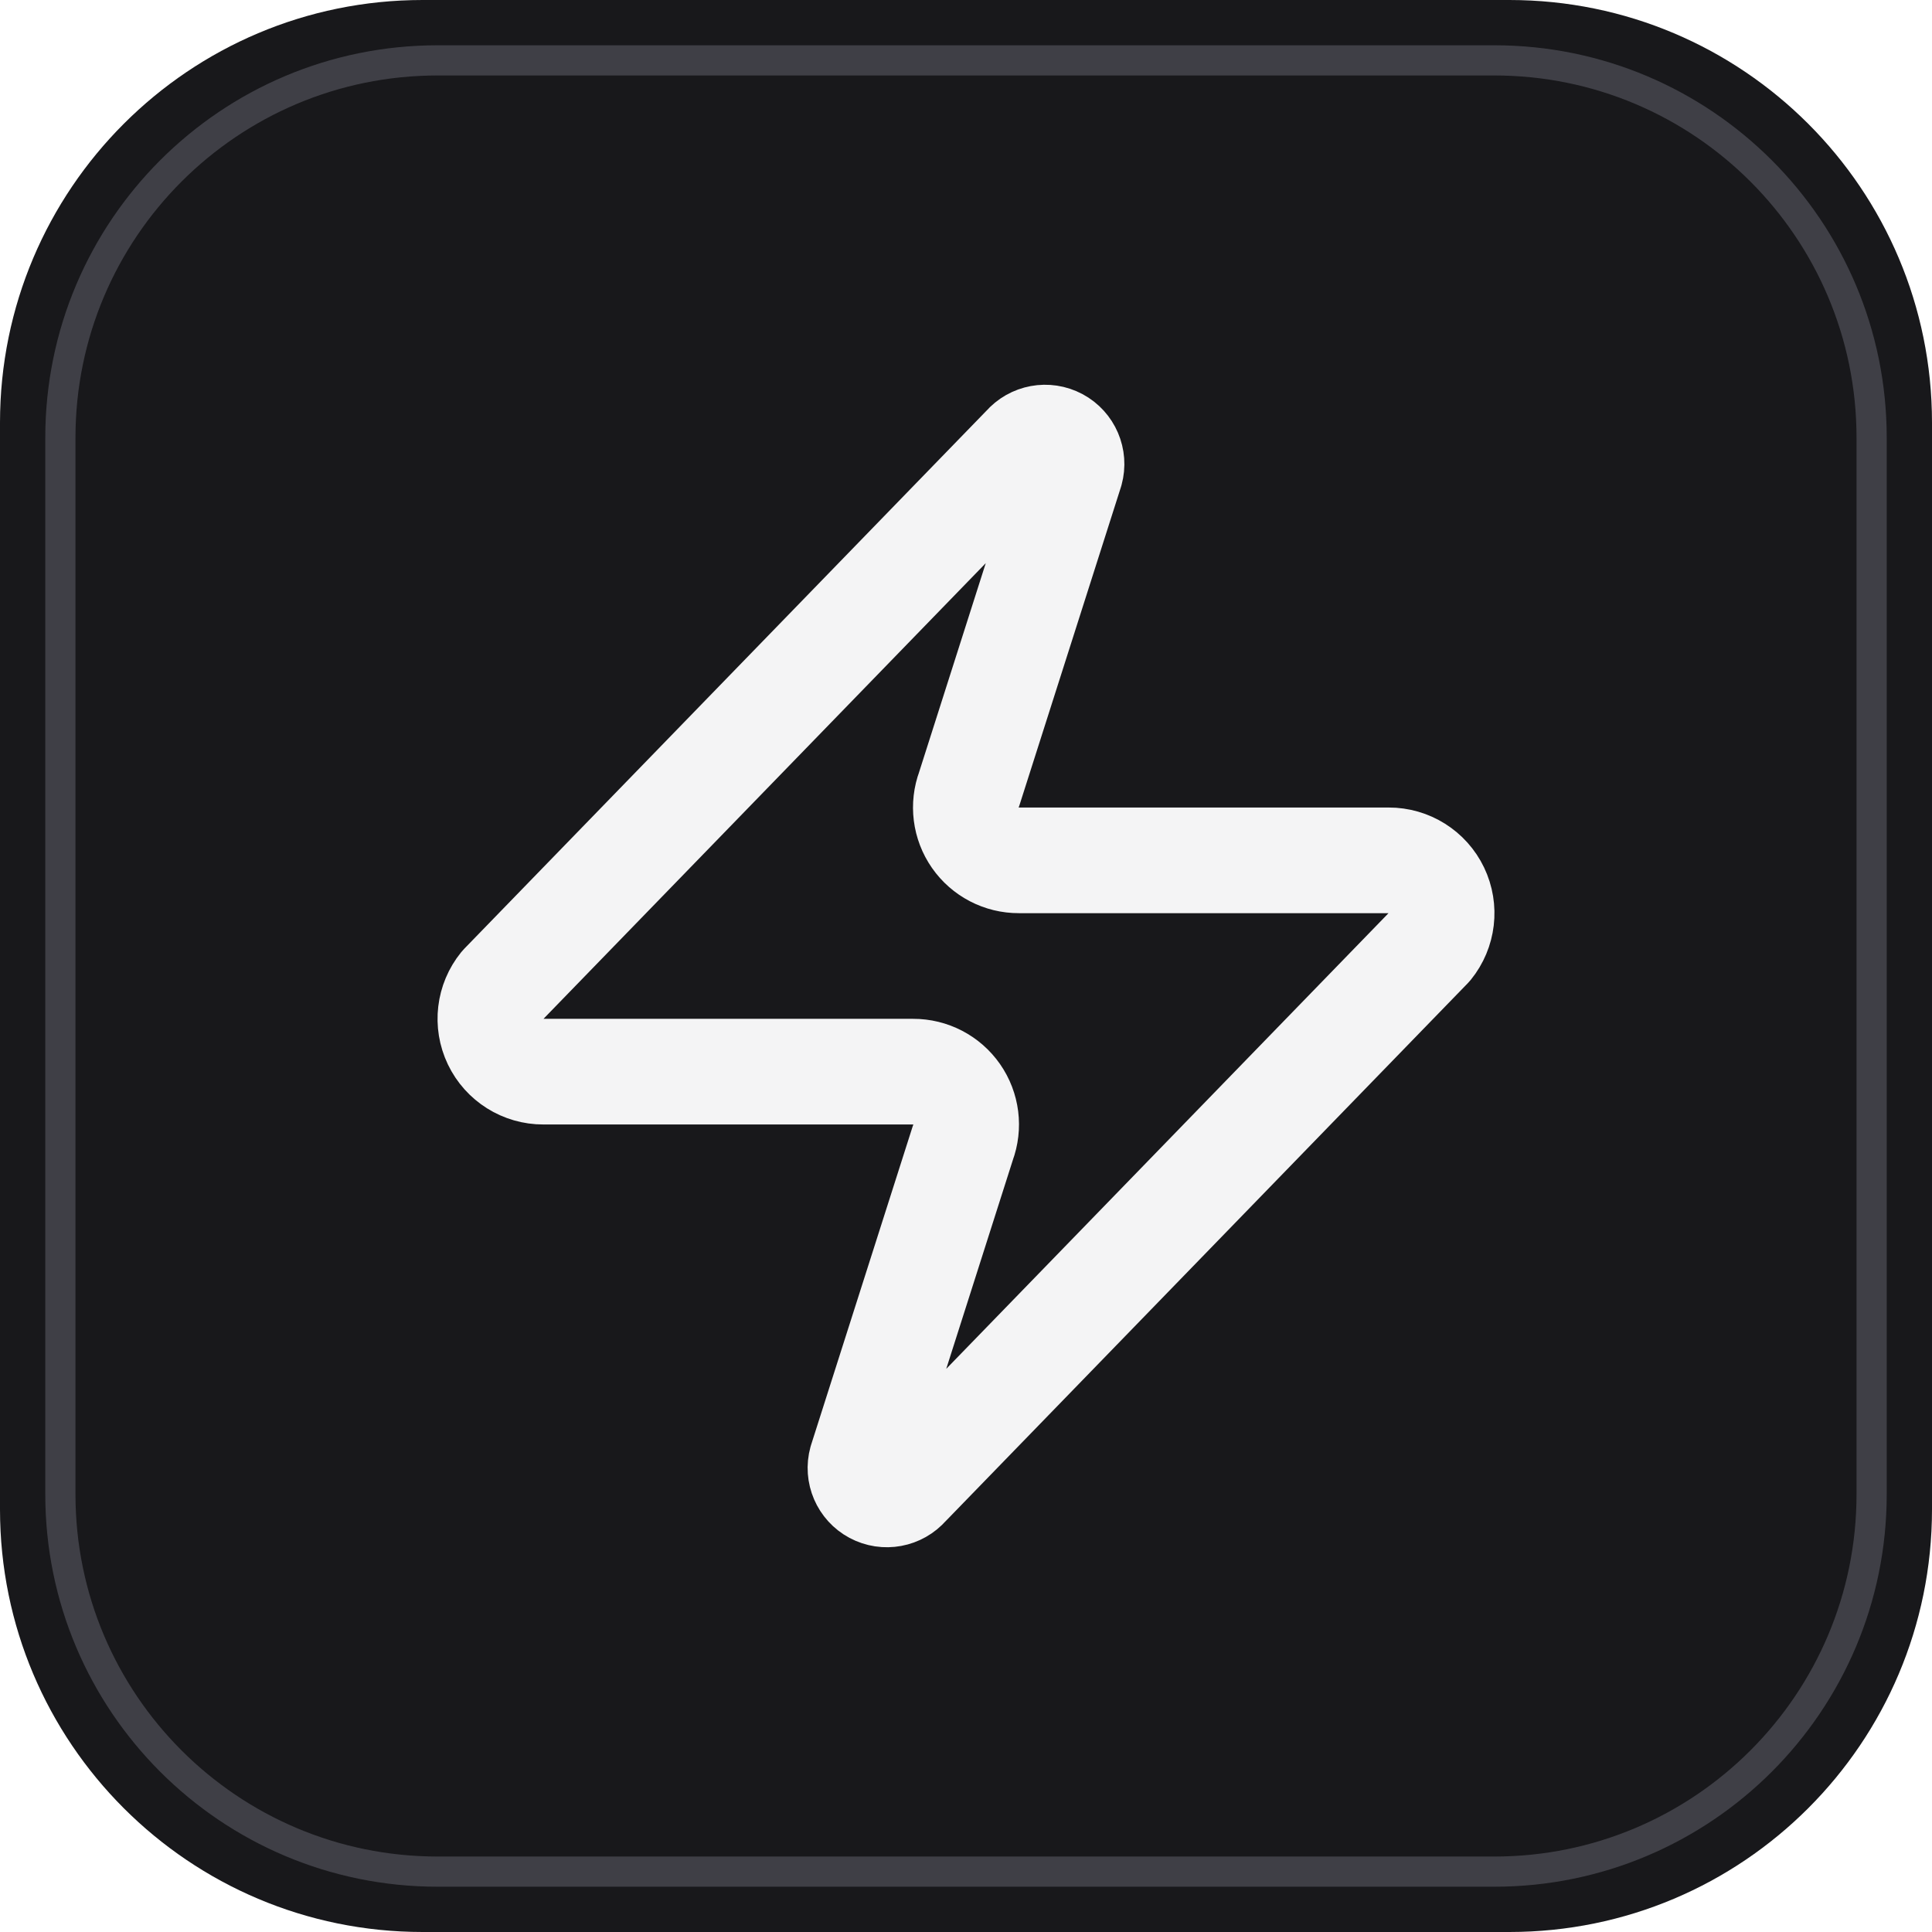
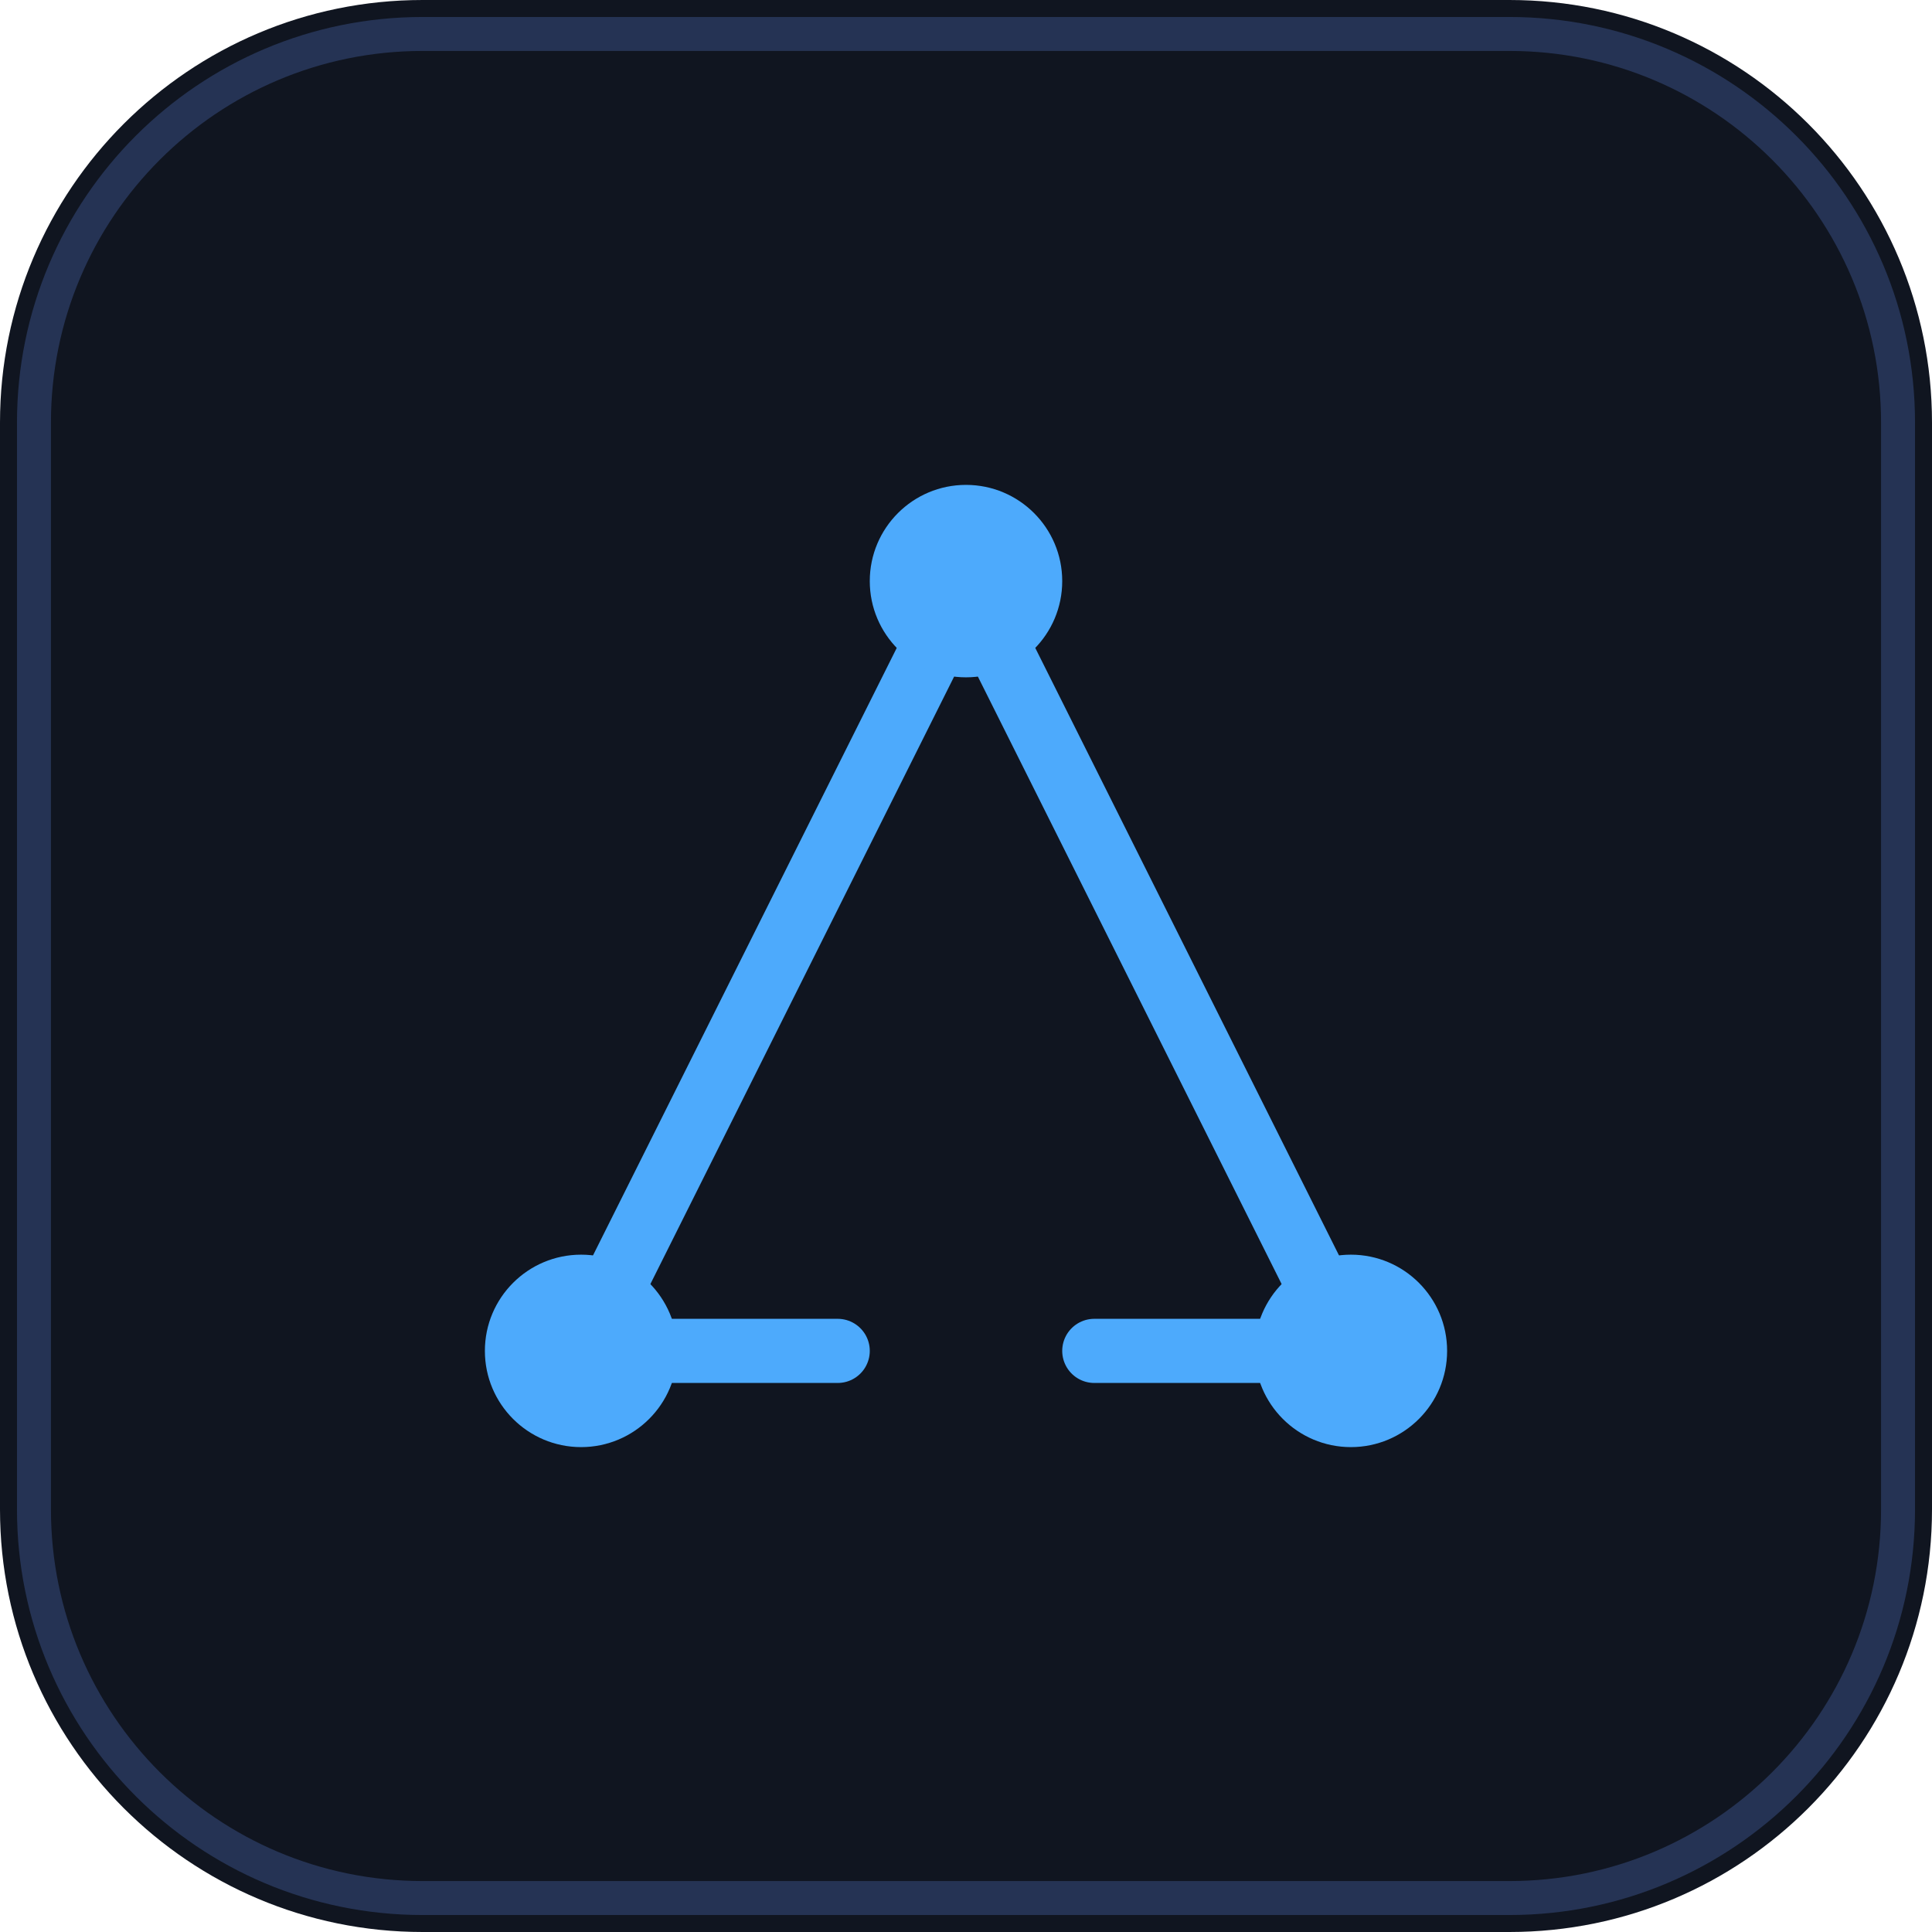
<svg xmlns="http://www.w3.org/2000/svg" width="256" height="256" viewBox="0 0 256 256">
-   <rect width="256" height="256" rx="56" fill="#18181b" />
-   <rect x="8" y="8" width="240" height="240" rx="50" fill="none" stroke="#3f3f46" stroke-width="4" />
-   <g transform="translate(128 128) scale(7) translate(-12 -12)" fill="none" stroke="#f4f4f5" stroke-width="2" stroke-linecap="round" stroke-linejoin="round">
-     <path d="M4 14a1 1 0 0 1-.78-1.63l9.9-10.2a.5.5 0 0 1 .86.46l-1.92 6.02A1 1 0 0 0 13 10h7a1 1 0 0 1 .78 1.63l-9.9 10.2a.5.5 0 0 1-.86-.46l1.92-6.02A1 1 0 0 0 11 14z" />
+   <rect width="256" height="256" rx="56" fill="#101520" />
+   <rect x="4.5" y="4.5" width="247" height="247" rx="51.5" fill="none" stroke="#253354" stroke-width="4.5" />
+   <g transform="translate(128 128) scale(4.25) translate(-24 -22)" fill="none" stroke="#4DAAFC" stroke-width="2" stroke-linecap="round" stroke-linejoin="round">
+     <line x1="24" y1="10" x2="12" y2="34" />
+     <line x1="24" y1="10" x2="36" y2="34" />
+     <line x1="12" y1="34" x2="20" y2="34" />
+     <line x1="28" y1="34" x2="36" y2="34" />
+     <circle cx="24" cy="10" r="3" fill="#4DAAFC" stroke="none" />
+     <circle cx="12" cy="34" r="3" fill="#4DAAFC" stroke="none" />
+     <circle cx="36" cy="34" r="3" fill="#4DAAFC" stroke="none" />
  </g>
</svg>
